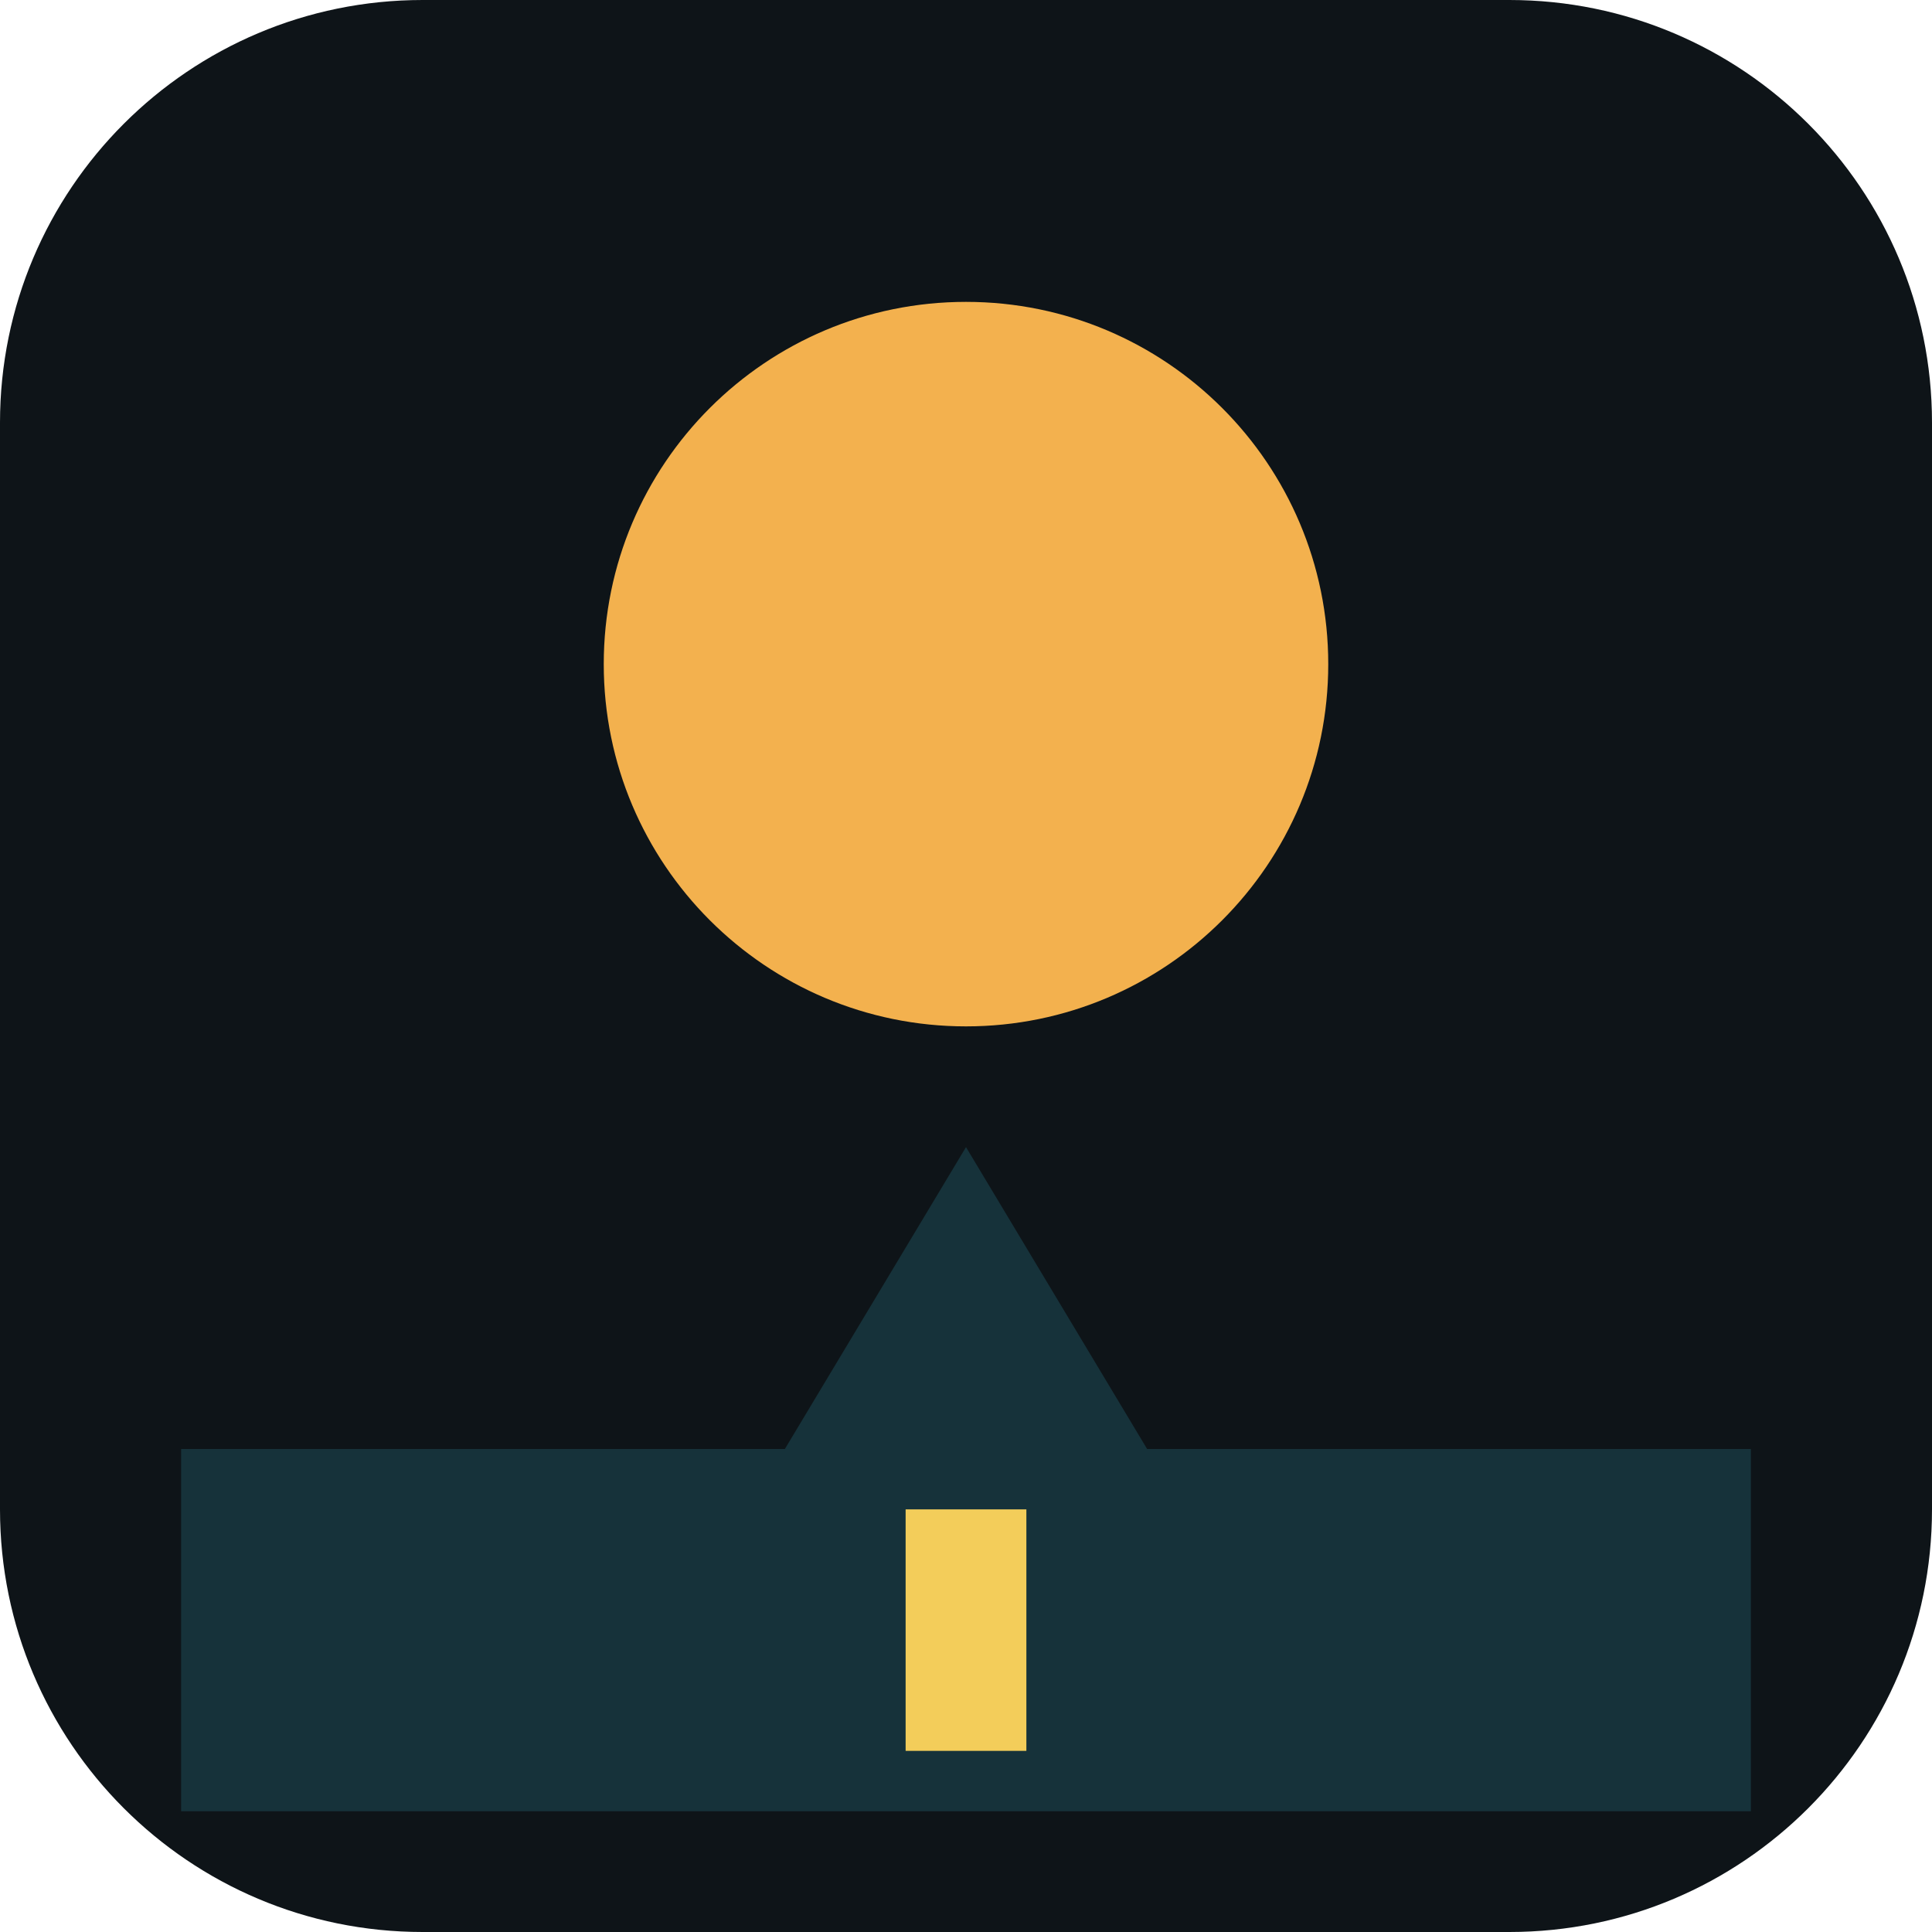
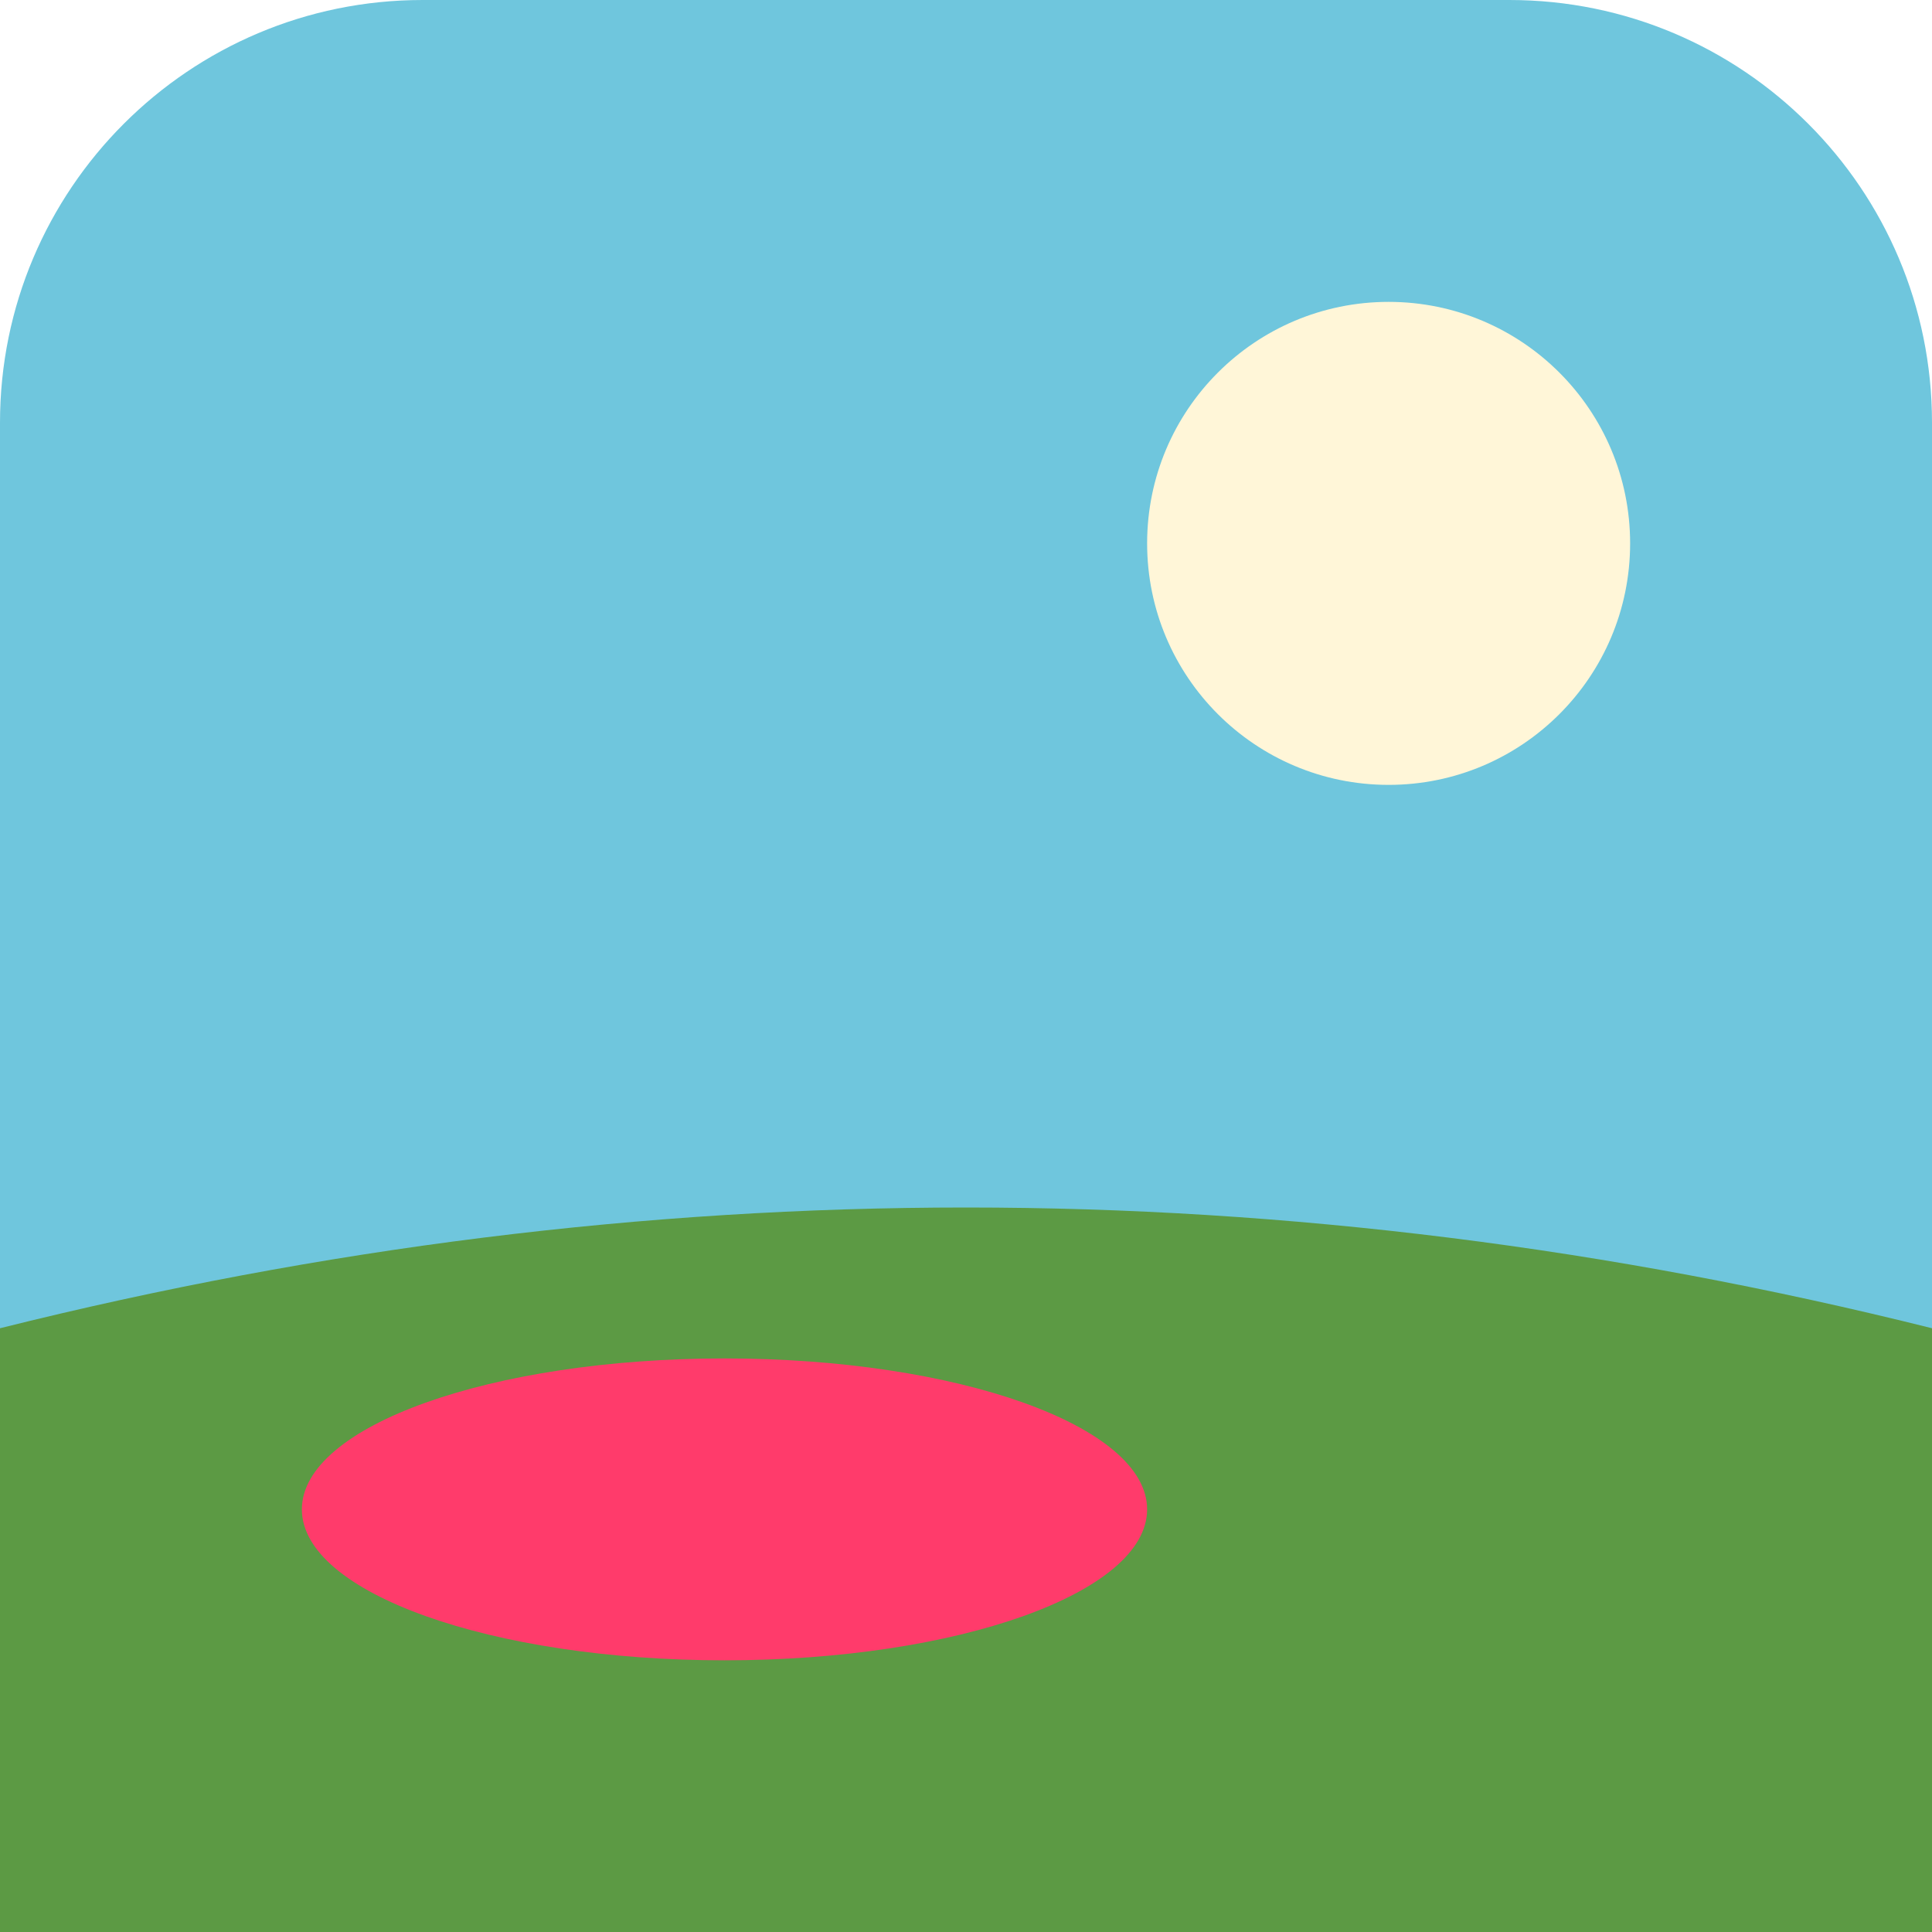
<svg xmlns="http://www.w3.org/2000/svg" viewBox="0 0 32 32">
-   <rect width="32" height="32" rx="7" fill="#0e1418" />
-   <circle cx="16" cy="11" r="6" fill="#f3b14e" />
-   <path d="M3 24 L13 24 L16 19 L19 24 L29 24 L29 30 L3 30 Z" fill="#16323a" />
-   <rect x="15" y="25" width="2" height="4" fill="#f3cd5a" />
+   <rect width="32" height="32" rx="7" fill="#6fc6dd" />
+   <circle cx="23" cy="9" r="4" fill="#fff6d8" />
+   <path d="M0 22 Q16 18 32 22 L32 32 L0 32 Z" fill="#5c9a44" />
+   <ellipse cx="12" cy="25" rx="7" ry="2.5" fill="#ff3b6b" />
</svg>
